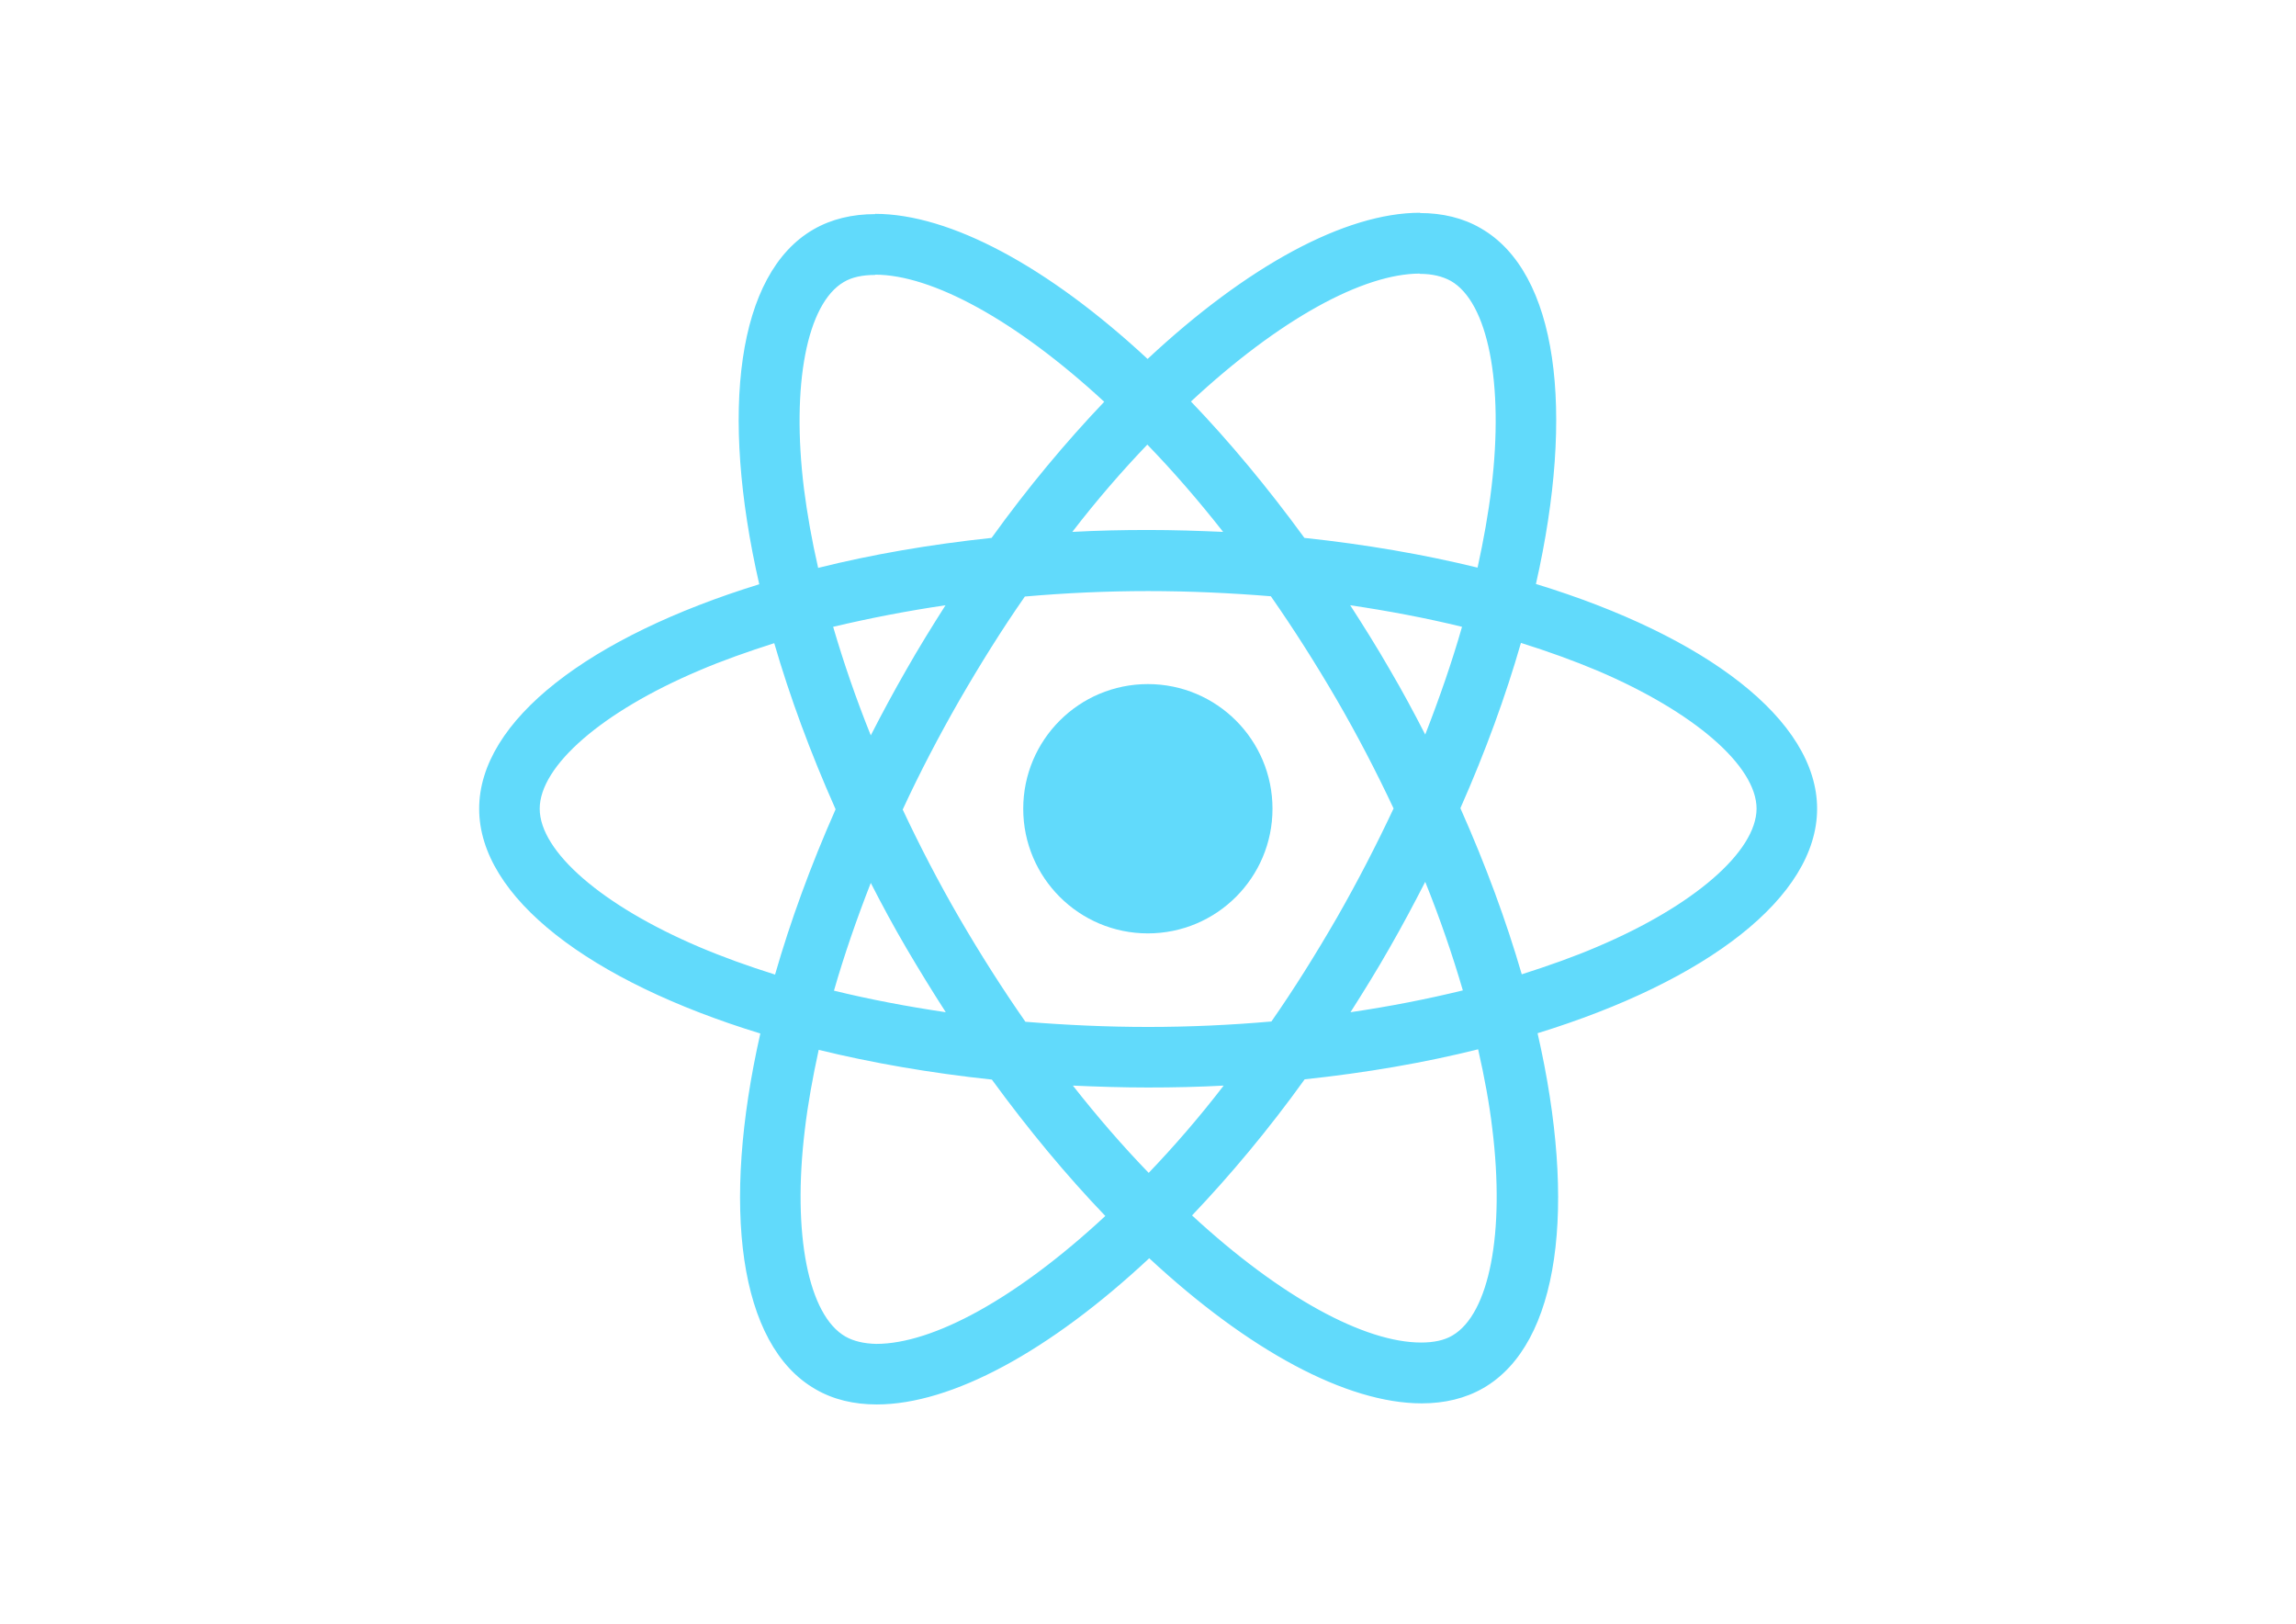
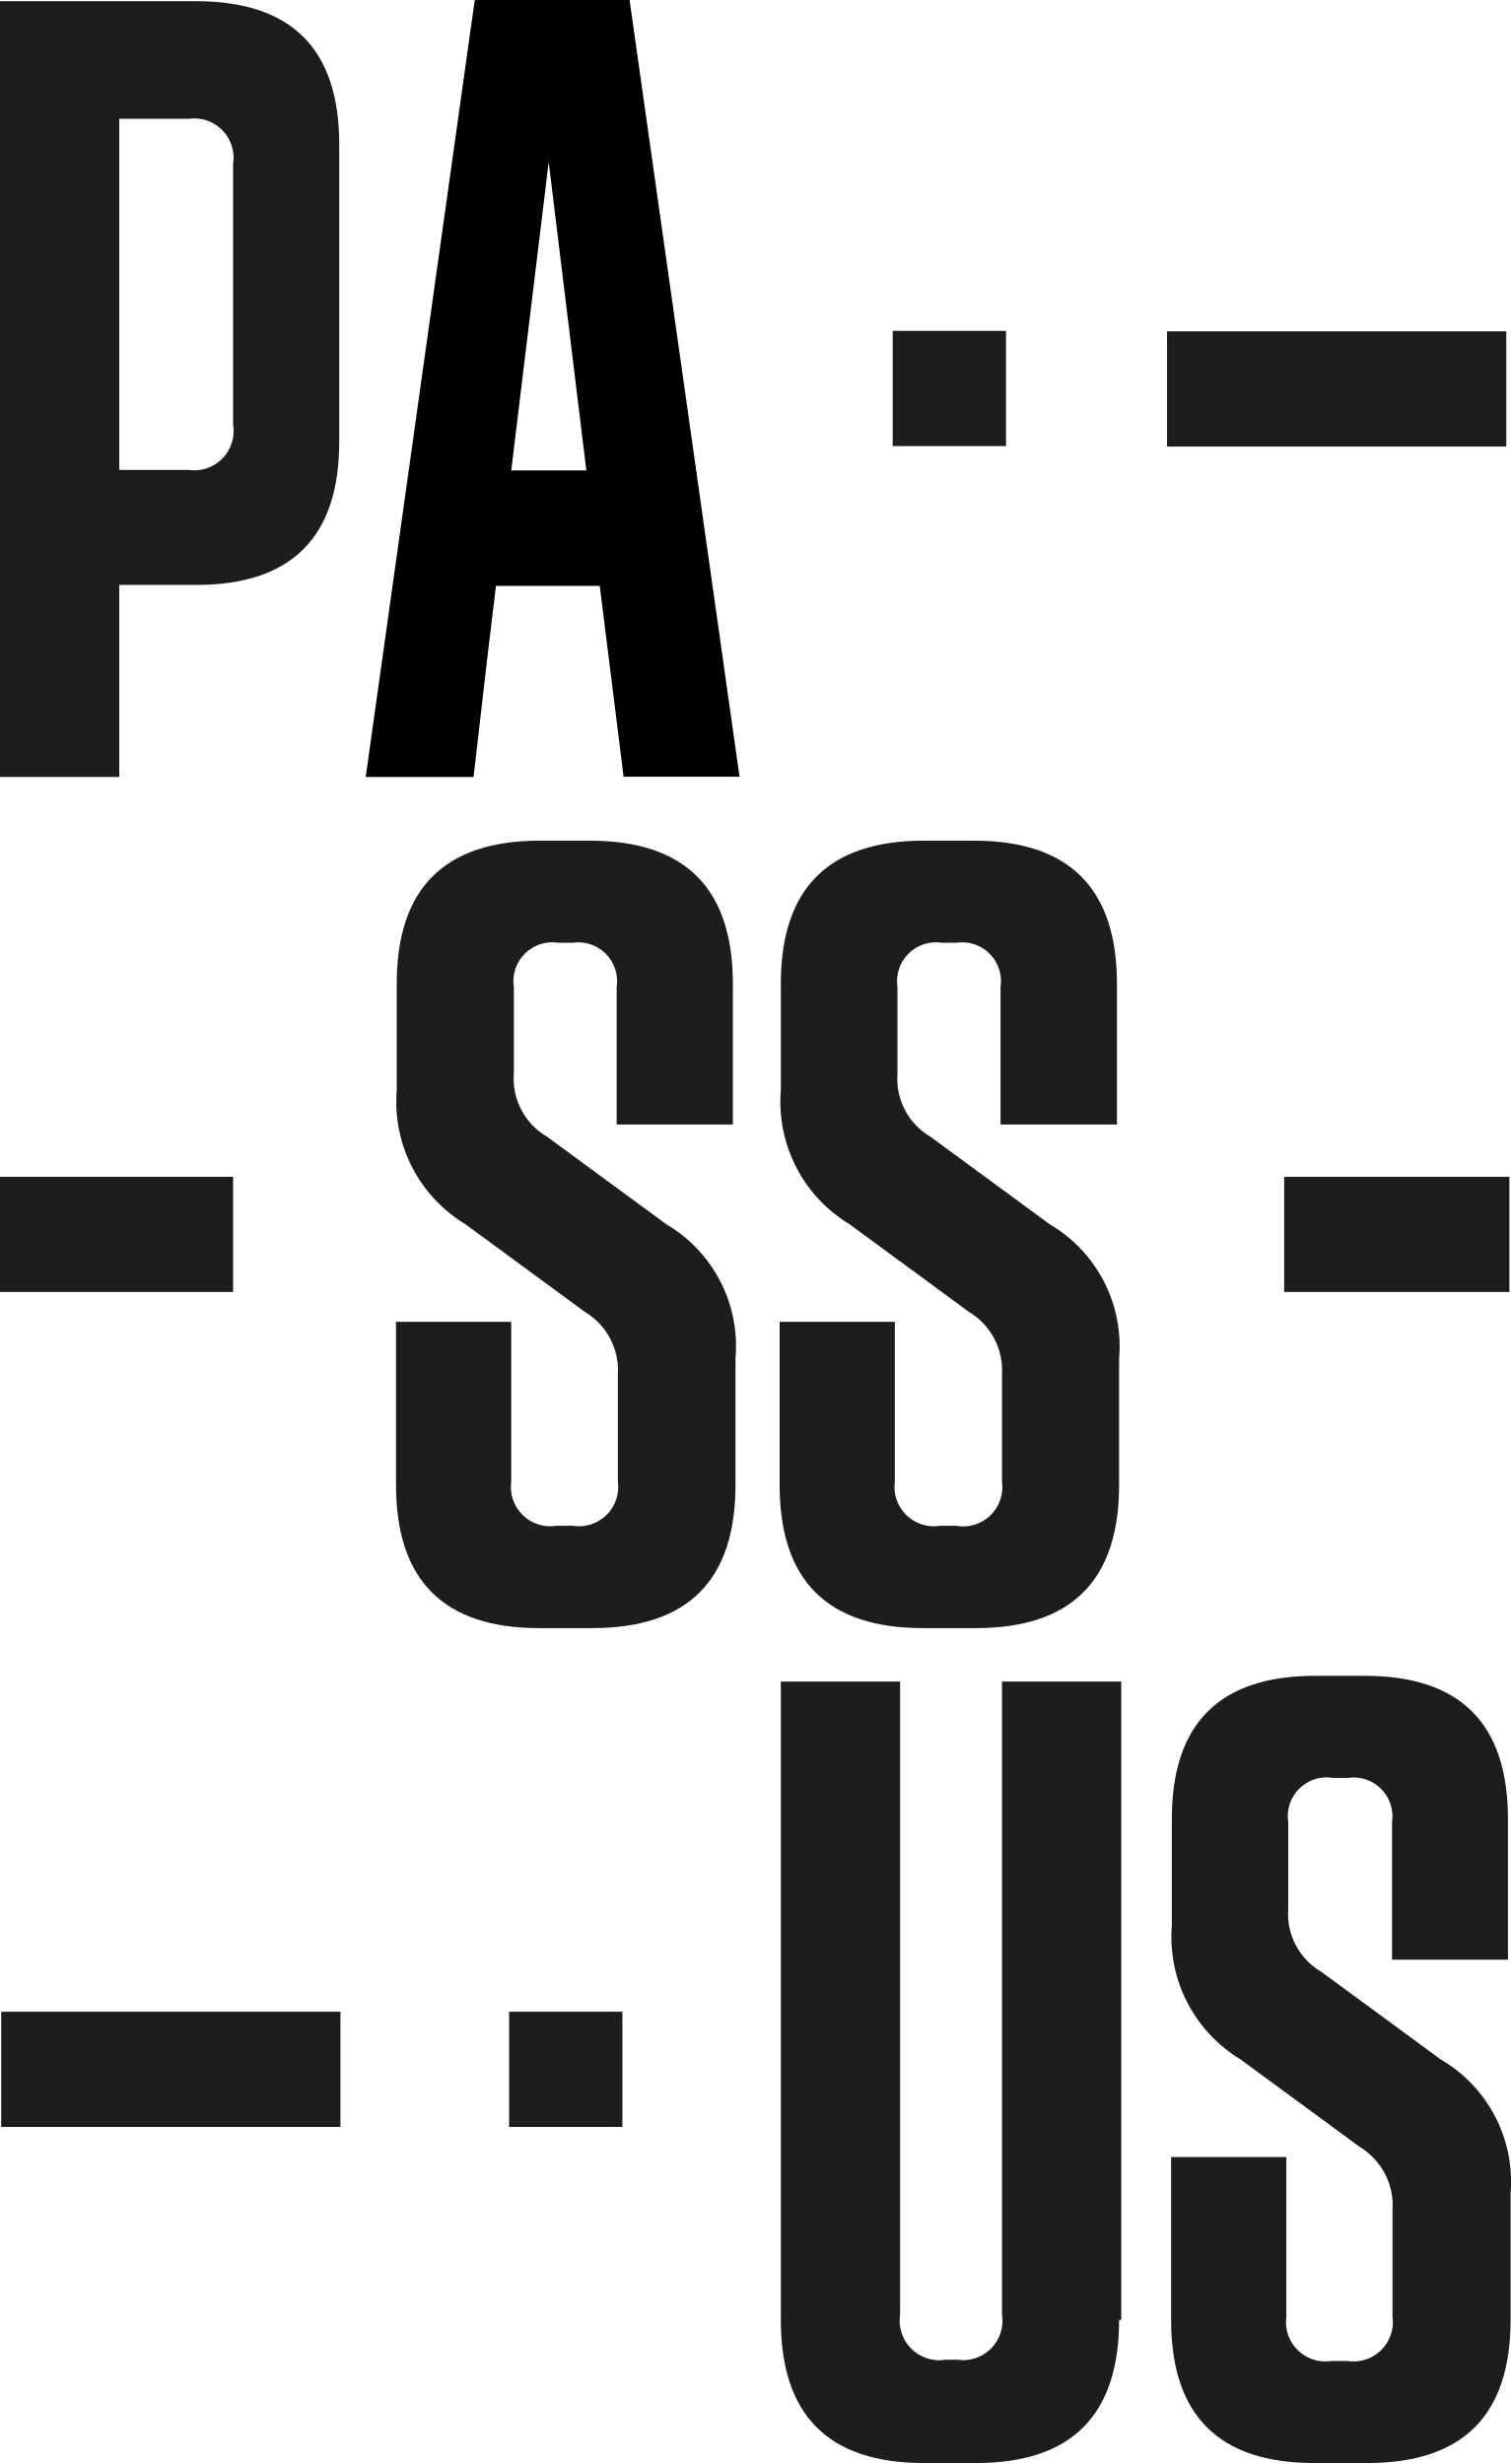
- <svg xmlns="http://www.w3.org/2000/svg" viewBox="0 0 841.9 595.3">
-   <g fill="#61DAFB">
-     <path d="M666.3 296.5c0-32.5-40.7-63.3-103.1-82.4 14.4-63.6 8-114.2-20.2-130.4-6.5-3.8-14.1-5.6-22.4-5.6v22.3c4.6 0 8.3.9 11.4 2.6 13.6 7.8 19.5 37.5 14.9 75.7-1.1 9.4-2.9 19.3-5.1 29.4-19.6-4.8-41-8.5-63.5-10.9-13.5-18.5-27.5-35.3-41.6-50 32.6-30.3 63.2-46.9 84-46.9V78c-27.5 0-63.5 19.6-99.9 53.6-36.4-33.8-72.4-53.2-99.9-53.2v22.3c20.7 0 51.4 16.5 84 46.6-14 14.7-28 31.4-41.3 49.9-22.6 2.4-44 6.1-63.6 11-2.3-10-4-19.7-5.2-29-4.7-38.2 1.1-67.9 14.6-75.8 3-1.8 6.9-2.6 11.5-2.6V78.5c-8.4 0-16 1.8-22.6 5.6-28.1 16.2-34.4 66.7-19.9 130.1-62.2 19.2-102.7 49.9-102.7 82.3 0 32.5 40.7 63.3 103.1 82.4-14.4 63.6-8 114.2 20.2 130.4 6.5 3.8 14.1 5.6 22.5 5.6 27.5 0 63.5-19.6 99.9-53.6 36.4 33.8 72.4 53.2 99.9 53.2 8.4 0 16-1.8 22.6-5.6 28.1-16.2 34.4-66.7 19.9-130.1 62-19.1 102.5-49.9 102.5-82.3zm-130.2-66.7c-3.7 12.9-8.3 26.2-13.5 39.5-4.1-8-8.4-16-13.1-24-4.6-8-9.5-15.8-14.4-23.4 14.2 2.1 27.9 4.7 41 7.9zm-45.8 106.5c-7.8 13.5-15.8 26.3-24.1 38.2-14.9 1.3-30 2-45.2 2-15.1 0-30.2-.7-45-1.9-8.3-11.9-16.4-24.6-24.2-38-7.6-13.1-14.5-26.4-20.8-39.8 6.2-13.4 13.2-26.8 20.7-39.9 7.8-13.5 15.8-26.3 24.1-38.2 14.9-1.3 30-2 45.2-2 15.1 0 30.2.7 45 1.9 8.3 11.9 16.4 24.6 24.2 38 7.6 13.1 14.5 26.4 20.8 39.8-6.3 13.4-13.2 26.8-20.7 39.9zm32.3-13c5.4 13.4 10 26.8 13.8 39.8-13.1 3.2-26.9 5.9-41.2 8 4.9-7.7 9.8-15.6 14.4-23.7 4.6-8 8.9-16.1 13-24.1zM421.2 430c-9.3-9.6-18.6-20.3-27.8-32 9 .4 18.2.7 27.5.7 9.4 0 18.7-.2 27.8-.7-9 11.7-18.3 22.4-27.5 32zm-74.4-58.9c-14.2-2.1-27.9-4.7-41-7.9 3.7-12.9 8.3-26.2 13.5-39.5 4.1 8 8.4 16 13.1 24 4.7 8 9.5 15.8 14.4 23.4zM420.7 163c9.3 9.6 18.6 20.3 27.8 32-9-.4-18.2-.7-27.5-.7-9.4 0-18.7.2-27.8.7 9-11.7 18.3-22.4 27.5-32zm-74 58.9c-4.9 7.7-9.8 15.6-14.4 23.7-4.6 8-8.9 16-13 24-5.4-13.4-10-26.8-13.8-39.8 13.1-3.1 26.9-5.8 41.2-7.9zm-90.5 125.2c-35.4-15.1-58.3-34.9-58.3-50.6 0-15.7 22.9-35.6 58.3-50.6 8.6-3.7 18-7 27.7-10.1 5.7 19.6 13.2 40 22.5 60.9-9.2 20.8-16.6 41.1-22.2 60.6-9.9-3.1-19.3-6.5-28-10.2zM310 490c-13.6-7.8-19.5-37.5-14.9-75.7 1.1-9.4 2.9-19.3 5.1-29.4 19.6 4.8 41 8.5 63.5 10.9 13.5 18.5 27.5 35.3 41.6 50-32.6 30.3-63.2 46.9-84 46.9-4.5-.1-8.3-1-11.3-2.7zm237.2-76.2c4.7 38.2-1.1 67.9-14.6 75.8-3 1.8-6.9 2.6-11.5 2.6-20.7 0-51.4-16.5-84-46.6 14-14.7 28-31.4 41.3-49.9 22.6-2.4 44-6.1 63.6-11 2.3 10.1 4.1 19.8 5.2 29.1zm38.5-66.7c-8.6 3.7-18 7-27.7 10.1-5.7-19.6-13.2-40-22.5-60.9 9.2-20.8 16.6-41.1 22.2-60.6 9.9 3.1 19.3 6.5 28.1 10.2 35.4 15.1 58.3 34.9 58.3 50.6-.1 15.7-23 35.6-58.4 50.6zM320.8 78.4z" />
-     <circle cx="420.9" cy="296.5" r="45.7" />
-     <path d="M520.5 78.1z" />
-   </g>
+ <svg xmlns="http://www.w3.org/2000/svg" id="Capa_1" data-name="Capa 1" viewBox="0 0 63.32 103.29">
+   <defs>
+     <style>.cls-1{fill:#1d1d1b;}.cls-2{fill:none;}</style>
+   </defs>
+   <path class="cls-1" d="M6,34.78H1V2.26H9.22c4,0,6,2,6,6V20.73c0,4-2,6-6,6H6v8ZM8.91,7.19H6V21.91H8.91A1.65,1.65,0,0,0,10.77,20V9.09A1.65,1.65,0,0,0,8.91,7.19Z" transform="translate(-1 -2.21)" />
+   <path class="cls-1" d="M31.83,59.16v5.3c0,4-2,6-6,6H23.6c-4,0-6-2-6-6V57.62h4.83v6.69a1.65,1.65,0,0,0,1.9,1.86H25a1.65,1.65,0,0,0,1.9-1.86V59.85a2.86,2.86,0,0,0-1.39-2.65l-5-3.67a6,6,0,0,1-2.88-5.62V43.45c0-4,2-6,6-6h2.09q6,0,6,6v5.9H26.85V43.59A1.63,1.63,0,0,0,25,41.73h-0.6a1.63,1.63,0,0,0-1.86,1.86v3.62a2.81,2.81,0,0,0,1.39,2.65l5,3.67A5.93,5.93,0,0,1,31.83,59.16Z" transform="translate(-1 -2.21)" />
+   <path class="cls-1" d="M47.91,59.16v5.3c0,4-2,6-6,6H39.68c-4,0-6-2-6-6V57.62h4.83v6.69a1.65,1.65,0,0,0,1.9,1.86h0.65A1.65,1.65,0,0,0,43,64.31V59.85a2.86,2.86,0,0,0-1.39-2.65l-5-3.67a6,6,0,0,1-2.88-5.62V43.45c0-4,2-6,6-6h2.09q6,0,6,6v5.9H42.94V43.59a1.63,1.63,0,0,0-1.86-1.86h-0.6a1.63,1.63,0,0,0-1.86,1.86v3.62A2.81,2.81,0,0,0,40,49.86l5,3.67A5.93,5.93,0,0,1,47.91,59.16Z" transform="translate(-1 -2.21)" />
+   <path class="cls-1" d="M47.91,99.46c0,4-2,6-6,6H39.73c-4,0-6-2-6-6V72.7h5V99.23a1.66,1.66,0,0,0,1.9,1.9h0.51a1.65,1.65,0,0,0,1.86-1.9V72.7h5V99.46Z" transform="translate(-1 -2.21)" />
+   <path class="cls-1" d="M64.32,94.16v5.3c0,4-2,6-6,6H56.09c-4,0-6-2-6-6V92.63h4.83v6.69a1.65,1.65,0,0,0,1.9,1.86h0.65a1.65,1.65,0,0,0,1.9-1.86V94.86A2.86,2.86,0,0,0,58,92.21l-5-3.67a6,6,0,0,1-2.88-5.62V78.46c0-4,2-6,6-6h2.09q6,0,6,6v5.9H59.35V78.6a1.63,1.63,0,0,0-1.86-1.86h-0.6A1.63,1.63,0,0,0,55,78.6v3.62a2.81,2.81,0,0,0,1.39,2.65l5,3.67A5.93,5.93,0,0,1,64.32,94.16Z" transform="translate(-1 -2.21)" />
+   <polygon class="cls-2" points="19.86 32.57 20.48 27.46 20.45 27.46 19.86 32.57" />
+   <path d="M27.39,2.21H20.9L16.33,34.78h4.52l0.59-5.11h0l0.35-2.9h4.35l1,8H32ZM25.57,21.93H22.43L24,9l1.58,12.94h0Z" transform="translate(-1 -2.21)" />
+   <rect class="cls-1" x="5.74" y="81.85" width="4.83" height="14.22" transform="translate(96.12 78.59) rotate(90)" />
+   <rect class="cls-1" x="3.47" y="49.07" width="4.83" height="9.77" transform="translate(58.84 45.86) rotate(90)" />
+   <rect class="cls-1" x="22.3" y="86.58" width="4.83" height="4.75" transform="translate(112.67 62.03) rotate(90)" />
+   <rect class="cls-1" x="57.14" y="49.23" width="4.83" height="9.44" transform="translate(112.5 -7.81) rotate(90)" />
+   <rect class="cls-1" x="38.38" y="16.12" width="4.83" height="4.75" transform="translate(58.29 -24.51) rotate(90)" />
+   <rect class="cls-1" x="54.61" y="11.41" width="4.83" height="14.22" transform="translate(74.55 -40.72) rotate(90)" />
</svg>
